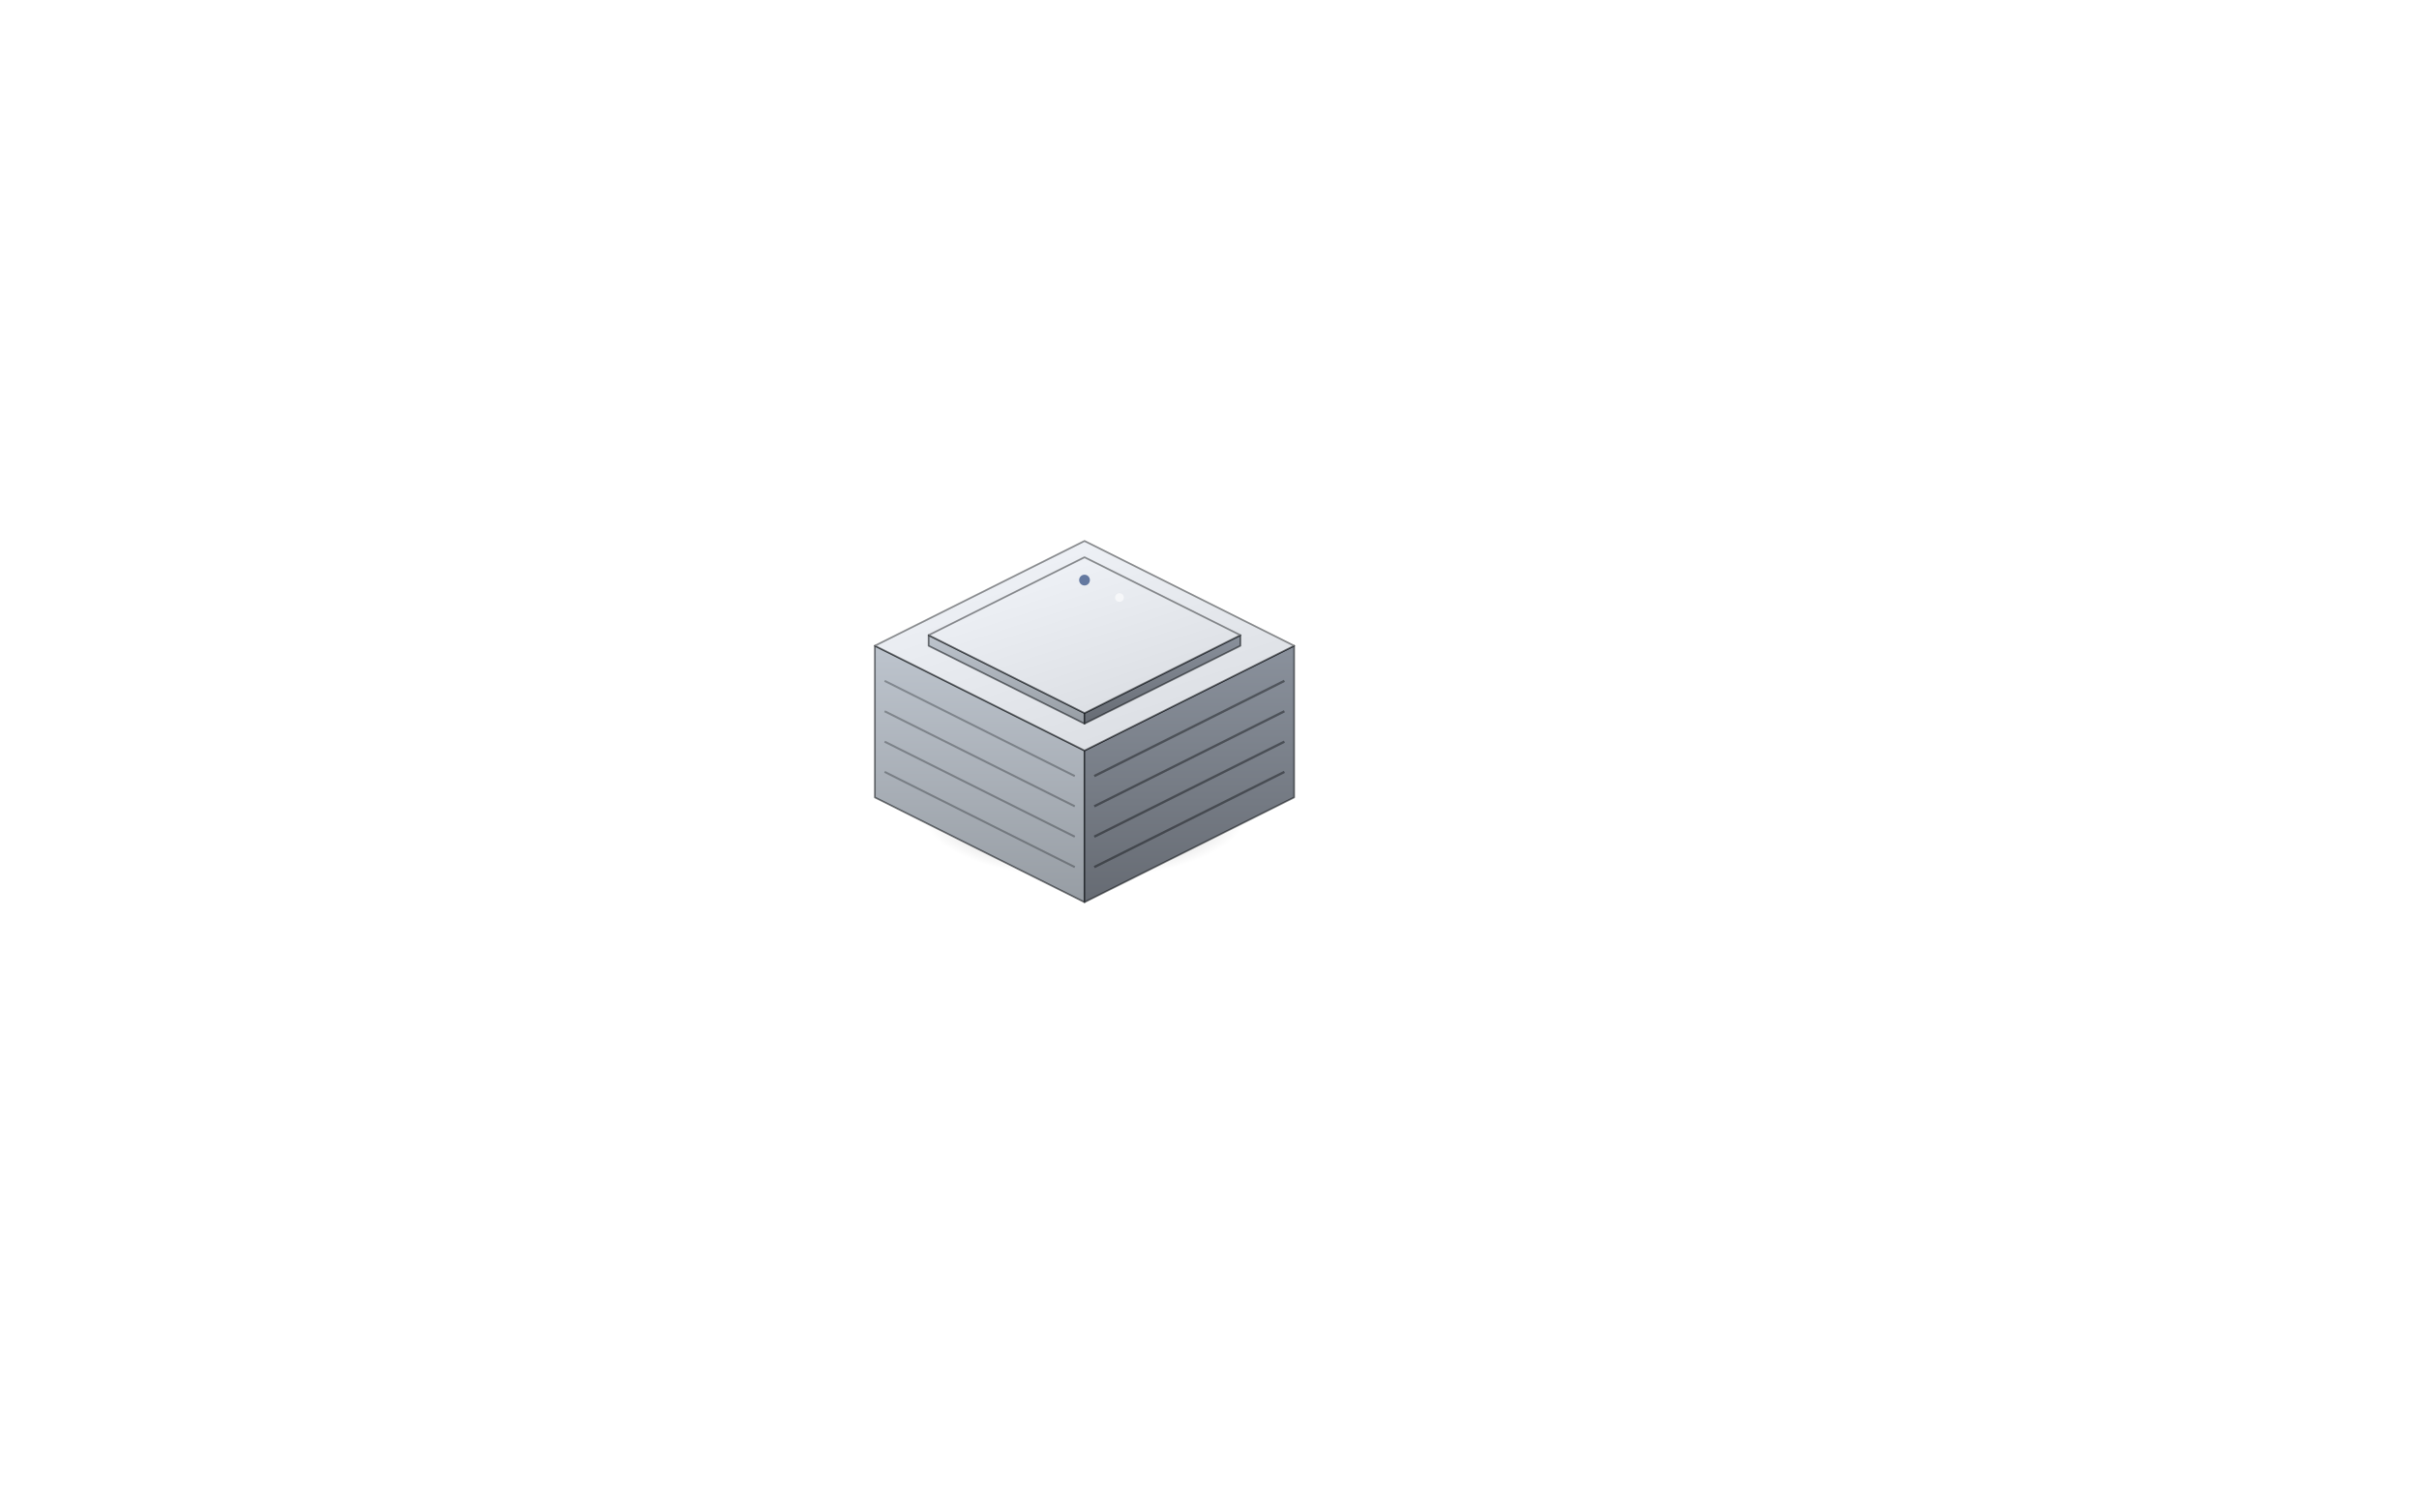
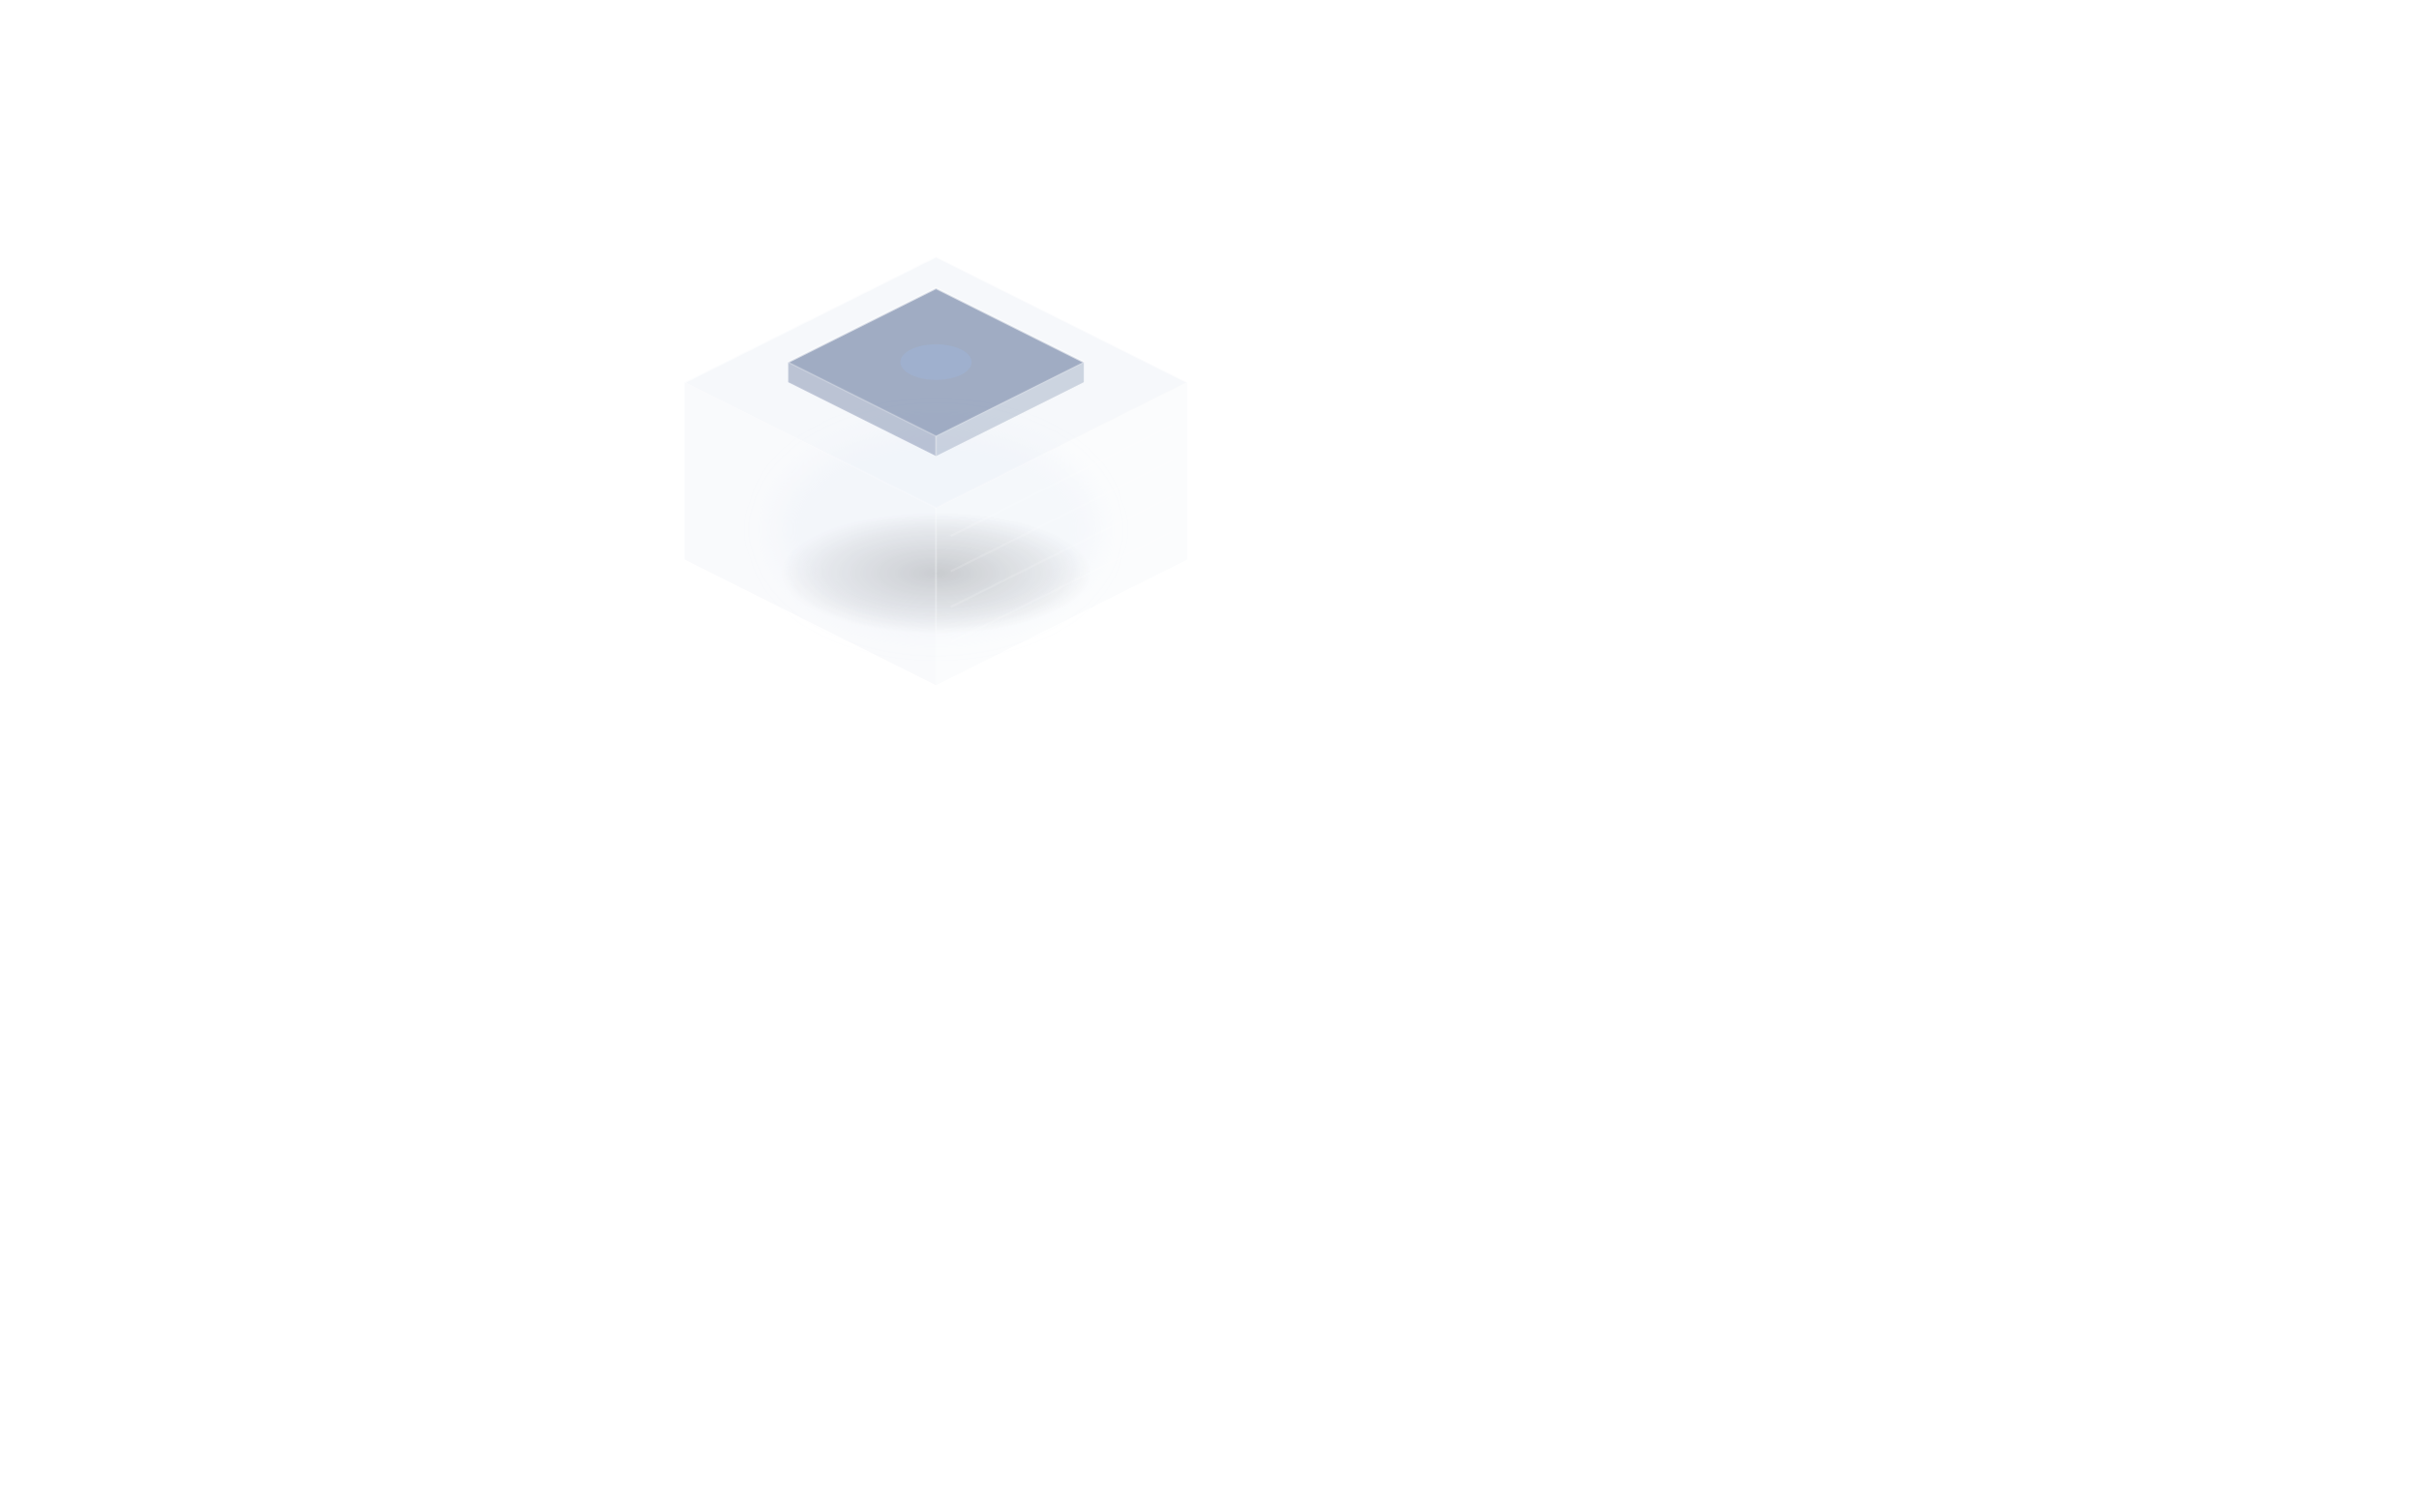
<svg xmlns="http://www.w3.org/2000/svg" width="1440" height="900" viewBox="0 0 1440 900" fill="none">
  <defs>
-     <radialGradient id="ss" cx="50%" cy="50%" r="50%">
-       <stop offset="0%" stop-color="#000" stop-opacity="0.55" />
-       <stop offset="70%" stop-color="#000" stop-opacity="0.22" />
+     <filter id="frost" x="-40%" y="-40%" width="180%" height="180%">
+       <feGaussianBlur stdDeviation="9" />
+     </filter>
+     <filter id="soft" x="-60%" y="-60%" width="220%" height="220%">
+       <feGaussianBlur stdDeviation="16" />
+     </filter>
+     <radialGradient id="shadow" cx="50%" cy="50%" r="50%">
+       <stop offset="0%" stop-color="#000" stop-opacity="0.5" />
+       <stop offset="70%" stop-color="#000" stop-opacity="0.18" />
      <stop offset="100%" stop-color="#000" stop-opacity="0" />
    </radialGradient>
-     <linearGradient id="g0t" x1="0" y1="0" x2="0.65" y2="1">
-       <stop offset="0" stop-color="#f3f6fb" />
-       <stop offset="1" stop-color="#dbdee3" />
-     </linearGradient>
-     <linearGradient id="g0l" x1="0" y1="0" x2="0" y2="1">
-       <stop offset="0" stop-color="#bdc4cd" />
-       <stop offset="1" stop-color="#979da4" />
-     </linearGradient>
-     <linearGradient id="g0r" x1="0" y1="0" x2="0" y2="1">
-       <stop offset="0" stop-color="#8a919c" />
-       <stop offset="1" stop-color="#666b73" />
-     </linearGradient>
-     <linearGradient id="g1t" x1="0" y1="0" x2="0.65" y2="1">
-       <stop offset="0" stop-color="#f3f6fb" />
-       <stop offset="1" stop-color="#dbdee3" />
-     </linearGradient>
-     <linearGradient id="g1l" x1="0" y1="0" x2="0" y2="1">
-       <stop offset="0" stop-color="#bdc4cd" />
-       <stop offset="1" stop-color="#979da4" />
-     </linearGradient>
-     <linearGradient id="g1r" x1="0" y1="0" x2="0" y2="1">
-       <stop offset="0" stop-color="#8a919c" />
-       <stop offset="1" stop-color="#666b73" />
+     <radialGradient id="steelcore" cx="50%" cy="42%" r="60%">
+       <stop offset="0%" stop-color="#6f8bbd" stop-opacity="0.95" />
+       <stop offset="45%" stop-color="#41557a" stop-opacity="0.8" />
+       <stop offset="100%" stop-color="#2a3550" stop-opacity="0.2" />
+     </radialGradient>
+     <radialGradient id="steelhalo" cx="50%" cy="50%" r="50%">
+       <stop offset="0%" stop-color="#4a6090" stop-opacity="0.5" />
+       <stop offset="100%" stop-color="#4a6090" stop-opacity="0" />
+     </radialGradient>
+     <linearGradient id="gtop" x1="0" y1="0" x2="0.5" y2="1">
+       <stop offset="0" stop-color="rgba(255,255,255,0.34)" />
+       <stop offset="1" stop-color="rgba(255,255,255,0.08)" />
    </linearGradient>
  </defs>
-   <ellipse cx="645.6" cy="484.8" rx="96" ry="38" fill="url(#ss)" opacity="0.6" />
-   <polygon points="520.8,384.5 645.6,446.9 645.6,537.2 520.8,474.8" fill="url(#g0l)" stroke="rgba(9,11,15,0.55)" stroke-width="1" stroke-linejoin="round" />
-   <polygon points="770.4,384.5 645.6,446.9 645.6,537.2 770.4,474.8" fill="url(#g0r)" stroke="rgba(9,11,15,0.55)" stroke-width="1" stroke-linejoin="round" />
-   <polygon points="645.6,322.1 770.4,384.5 645.6,446.9 520.8,384.5" fill="url(#g0t)" stroke="rgba(9,11,15,0.55)" stroke-width="1" stroke-linejoin="round" />
-   <polyline points="520.8,384.5 645.6,322.1 770.4,384.5" fill="none" stroke="rgba(255,255,255,0.16)" stroke-width="1.1" />
-   <line x1="764.6" y1="459.6" x2="651.4" y2="516.3" stroke="rgba(8,10,14,0.42)" stroke-width="1.4" />
-   <line x1="526.6" y1="459.6" x2="639.8" y2="516.3" stroke="rgba(8,10,14,0.3)" stroke-width="1.2" />
-   <line x1="764.6" y1="441.6" x2="651.4" y2="498.2" stroke="rgba(8,10,14,0.42)" stroke-width="1.4" />
-   <line x1="526.6" y1="441.6" x2="639.8" y2="498.2" stroke="rgba(8,10,14,0.3)" stroke-width="1.2" />
-   <line x1="764.6" y1="423.5" x2="651.4" y2="480.1" stroke="rgba(8,10,14,0.42)" stroke-width="1.4" />
-   <line x1="526.6" y1="423.5" x2="639.8" y2="480.1" stroke="rgba(8,10,14,0.3)" stroke-width="1.2" />
-   <line x1="764.6" y1="405.4" x2="651.4" y2="462.1" stroke="rgba(8,10,14,0.42)" stroke-width="1.4" />
-   <line x1="526.6" y1="405.4" x2="639.8" y2="462.1" stroke="rgba(8,10,14,0.3)" stroke-width="1.2" />
-   <polygon points="552.8,378.2 645.6,424.6 645.6,430.9 552.8,384.5" fill="url(#g1l)" stroke="rgba(9,11,15,0.55)" stroke-width="1" stroke-linejoin="round" />
-   <polygon points="738.4,378.2 645.6,424.6 645.6,430.9 738.4,384.5" fill="url(#g1r)" stroke="rgba(9,11,15,0.55)" stroke-width="1" stroke-linejoin="round" />
-   <polygon points="645.6,331.8 738.4,378.2 645.6,424.6 552.8,378.2" fill="url(#g1t)" stroke="rgba(9,11,15,0.55)" stroke-width="1" stroke-linejoin="round" />
-   <polyline points="552.8,378.2 645.6,331.8 738.4,378.2" fill="none" stroke="rgba(255,255,255,0.16)" stroke-width="1.1" />
-   <circle cx="645.6" cy="345.4" r="3.2" fill="#6479a0" />
-   <circle cx="666.4" cy="355.8" r="2.6" fill="rgba(255,255,255,0.6)" />
+   <ellipse cx="557.2" cy="341.2" rx="92" ry="36" fill="url(#shadow)" opacity="0.5" />
+   <ellipse cx="557.2" cy="315.2" rx="96" ry="60" fill="rgba(224,232,246,0.22)" filter="url(#frost)" />
+   <polygon points="407.6,227.6 557.2,302.4 557.2,408 407.6,333.2" fill="rgba(226,232,242,0.18)" stroke="rgba(255,255,255,0.1)" stroke-width="1" stroke-linejoin="round" />
+   <polygon points="706.8,227.6 557.2,302.4 557.2,408 706.8,333.2" fill="rgba(226,232,242,0.11)" stroke="rgba(255,255,255,0.07)" stroke-width="1" stroke-linejoin="round" />
+   <polygon points="557.2,152.8 706.8,227.6 557.2,302.4 407.6,227.6" fill="rgba(226,232,242,0.32)" stroke="rgba(255,255,255,0.13)" stroke-width="1" stroke-linejoin="round" />
+   <polyline points="407.6,227.6 557.2,152.8 706.8,227.6" fill="none" stroke="rgba(255,255,255,0.6)" stroke-width="1.2" />
+   <line x1="557.2" y1="302.4" x2="557.2" y2="408" stroke="rgba(255,255,255,0.18)" stroke-width="1" />
+   <line x1="698" y1="316.5" x2="566" y2="382.5" stroke="rgba(255,255,255,0.14)" stroke-width="1.2" />
+   <line x1="698" y1="295.4" x2="566" y2="361.4" stroke="rgba(255,255,255,0.14)" stroke-width="1.2" />
+   <line x1="698" y1="274.2" x2="566" y2="340.2" stroke="rgba(255,255,255,0.14)" stroke-width="1.2" />
+   <line x1="698" y1="253.1" x2="566" y2="319.1" stroke="rgba(255,255,255,0.14)" stroke-width="1.2" />
+   <polygon points="469.2,215.6 557.2,259.6 557.2,271.6 469.2,227.6" fill="rgba(74,96,140,0.34)" stroke="rgba(255,255,255,0.1)" stroke-width="1" stroke-linejoin="round" />
+   <polygon points="645.2,215.6 557.2,259.6 557.2,271.6 645.2,227.6" fill="rgba(74,96,140,0.24)" stroke="rgba(255,255,255,0.07)" stroke-width="1" stroke-linejoin="round" />
+   <polygon points="557.2,171.6 645.2,215.6 557.2,259.6 469.2,215.6" fill="rgba(74,96,140,0.5)" stroke="rgba(255,255,255,0.13)" stroke-width="1" stroke-linejoin="round" />
+   <polyline points="469.2,215.6 557.2,171.6 645.2,215.6" fill="none" stroke="rgba(255,255,255,0.55)" stroke-width="1.2" />
+   <line x1="557.2" y1="259.6" x2="557.2" y2="271.6" stroke="rgba(255,255,255,0.18)" stroke-width="1" />
+   <ellipse cx="557.2" cy="215.6" rx="21.2" ry="10.6" fill="rgba(159,177,208,0.9)" />
</svg>
